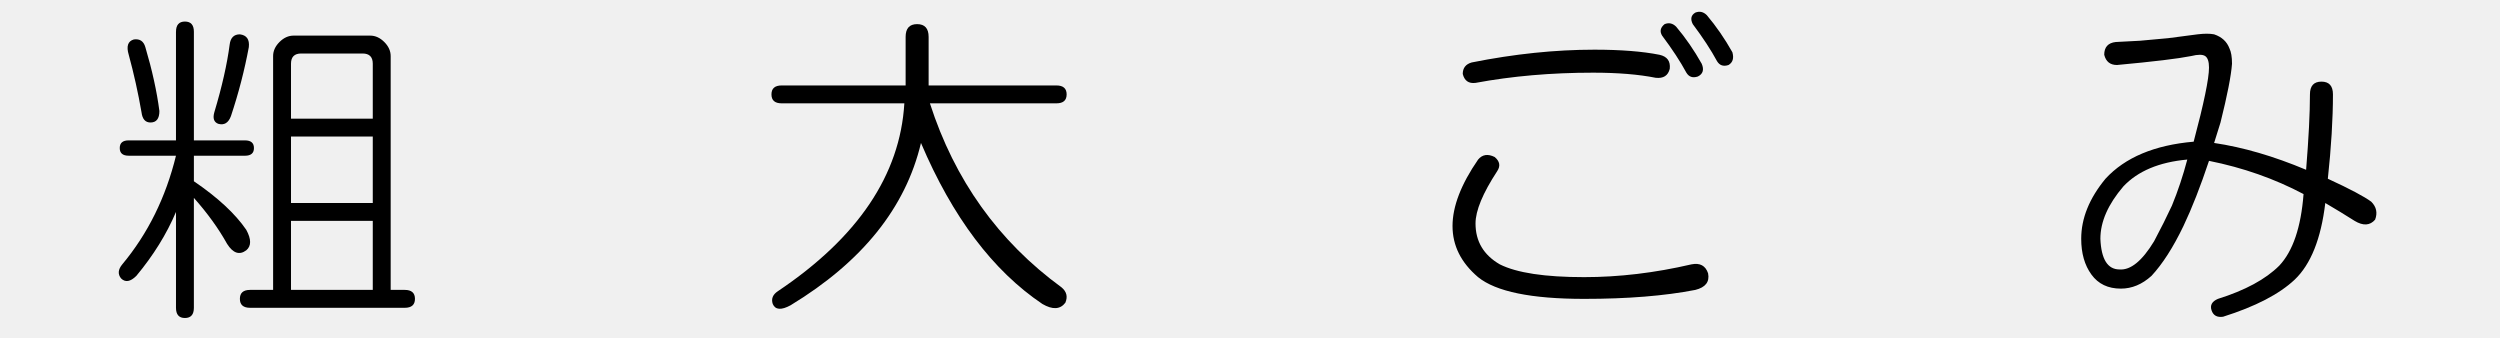
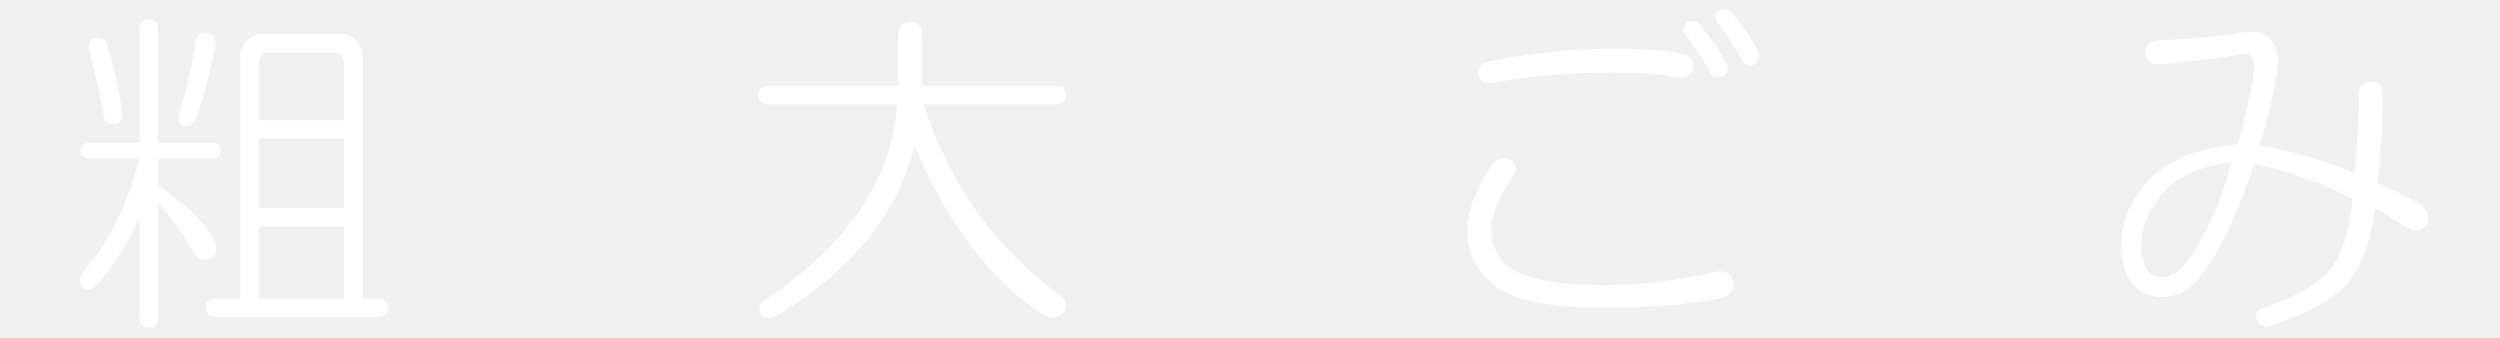
<svg xmlns="http://www.w3.org/2000/svg" version="1.1" id="レイヤー_1" x="0px" y="0px" width="200px" height="27px" viewBox="0 0 200 27" enable-background="new 0 0 200 27" xml:space="preserve">
  <g>
-     <path d="M14.08,2.542c0-0.544,0.238-0.818,0.716-0.818c0.476,0,0.715,0.273,0.715,0.818v8.689H19.6   c0.476,0,0.716,0.205,0.716,0.614c0,0.409-0.24,0.613-0.716,0.613h-4.089v2.043c1.907,1.297,3.305,2.592,4.191,3.885   c0.409,0.752,0.409,1.297,0,1.637c-0.546,0.408-1.058,0.238-1.534-0.512c-0.682-1.227-1.568-2.453-2.658-3.68v8.791   c0,0.545-0.24,0.818-0.715,0.818c-0.478,0-0.716-0.273-0.716-0.818v-7.666c-0.75,1.771-1.807,3.475-3.169,5.111   c-0.478,0.477-0.887,0.545-1.227,0.203c-0.273-0.34-0.24-0.715,0.102-1.125c2.044-2.453,3.476-5.348,4.293-8.688h-3.782   c-0.478,0-0.716-0.205-0.716-0.613c0-0.409,0.238-0.614,0.716-0.614h3.782V2.542z M10.707,3.156   c0.476-0.067,0.783,0.138,0.92,0.613c0.545,1.84,0.92,3.544,1.125,5.111c0,0.613-0.239,0.92-0.715,0.92   c-0.409,0-0.648-0.271-0.716-0.817c-0.273-1.567-0.613-3.101-1.022-4.6C10.093,3.702,10.229,3.293,10.707,3.156z M19.191,2.747   c0.544,0.068,0.783,0.409,0.715,1.022c-0.342,1.84-0.818,3.68-1.431,5.521c-0.204,0.546-0.546,0.75-1.022,0.613   c-0.342-0.136-0.444-0.442-0.307-0.92c0.613-2.045,1.022-3.85,1.227-5.418C18.44,3.02,18.714,2.747,19.191,2.747z M29.618,2.849   c0.409,0,0.783,0.171,1.125,0.511c0.34,0.342,0.511,0.715,0.511,1.125v18.707h1.125c0.544,0,0.818,0.238,0.818,0.717   c0,0.475-0.273,0.715-0.818,0.715H20.009c-0.546,0-0.818-0.24-0.818-0.715c0-0.479,0.271-0.717,0.818-0.717h1.84V4.485   c0-0.409,0.169-0.783,0.511-1.125c0.34-0.34,0.715-0.511,1.125-0.511H29.618z M23.28,5.098v4.396h6.542V5.098   c0-0.544-0.273-0.818-0.818-0.818h-4.907C23.552,4.28,23.28,4.554,23.28,5.098z M23.28,16.24h6.542v-5.315H23.28V16.24z    M23.28,23.191h6.542v-5.52H23.28V23.191z" />
-     <path d="M72.45,2.952c0-0.681,0.307-1.022,0.92-1.022s0.92,0.342,0.92,1.022v3.884h10.223c0.545,0,0.818,0.24,0.818,0.716   c0,0.478-0.273,0.715-0.818,0.715h-10.12c1.976,6.133,5.485,11.04,10.529,14.721c0.409,0.34,0.511,0.748,0.307,1.227   c-0.409,0.545-1.022,0.578-1.84,0.102c-3.953-2.658-7.191-6.951-9.711-12.88c-1.227,5.179-4.702,9.507-10.427,12.982   c-0.75,0.41-1.227,0.375-1.431-0.102c-0.137-0.408,0-0.75,0.409-1.021C68.633,19,72.006,13.992,72.348,8.267h-9.814   c-0.546,0-0.817-0.238-0.817-0.715c0-0.476,0.271-0.716,0.817-0.716h9.916V2.952z" />
-     <path d="M119.575,12.561c0.409,0.342,0.477,0.715,0.205,1.125c-1.16,1.772-1.738,3.168-1.738,4.192c0,1.43,0.647,2.521,1.942,3.27   c1.362,0.684,3.611,1.023,6.747,1.023c2.794,0,5.656-0.34,8.587-1.023c0.681-0.135,1.124,0.104,1.329,0.717   c0.136,0.682-0.205,1.125-1.022,1.328c-2.453,0.477-5.418,0.717-8.894,0.717c-4.227,0-7.054-0.58-8.484-1.738   c-1.364-1.158-2.045-2.521-2.045-4.09c0-1.566,0.681-3.338,2.045-5.315C118.587,12.356,119.029,12.289,119.575,12.561z    M132.763,4.383c0.613,0.137,0.885,0.511,0.817,1.124c-0.137,0.546-0.511,0.785-1.124,0.716c-1.364-0.271-3.033-0.409-5.009-0.409   c-3.34,0-6.476,0.273-9.405,0.817c-0.546,0.069-0.886-0.169-1.022-0.715c0-0.476,0.238-0.783,0.716-0.92   c3.407-0.681,6.679-1.022,9.813-1.022C129.661,3.974,131.398,4.111,132.763,4.383z M133.172,1.929   c0.34-0.136,0.646-0.067,0.92,0.205c0.749,0.886,1.431,1.875,2.044,2.964c0.205,0.478,0.103,0.818-0.307,1.022   c-0.408,0.137-0.715,0.035-0.92-0.307c-0.478-0.885-1.124-1.874-1.942-2.965C132.763,2.509,132.83,2.202,133.172,1.929z    M135.625,1.009c0.34-0.136,0.646-0.067,0.92,0.204c0.749,0.887,1.432,1.875,2.045,2.965c0.136,0.478,0.033,0.818-0.307,1.022   c-0.409,0.138-0.716,0.035-0.921-0.307c-0.478-0.885-1.124-1.874-1.941-2.964C135.216,1.521,135.283,1.213,135.625,1.009z" />
-     <path d="M175.8,2.747c0.545-0.067,0.987-0.067,1.329,0c0.613,0.205,1.022,0.58,1.227,1.125c0.136,0.273,0.205,0.682,0.205,1.227   c-0.069,0.955-0.376,2.522-0.921,4.702l-0.511,1.636c2.316,0.342,4.77,1.058,7.36,2.146c0.204-2.52,0.307-4.531,0.307-6.031   c0-0.681,0.307-1.022,0.92-1.022s0.92,0.342,0.92,1.022c0,1.977-0.138,4.226-0.409,6.747c1.771,0.816,2.93,1.432,3.476,1.84   c0.409,0.408,0.512,0.887,0.307,1.432c-0.408,0.477-0.955,0.51-1.635,0.102c-0.751-0.477-1.534-0.953-2.352-1.432   c-0.342,2.863-1.159,4.906-2.453,6.135c-1.227,1.156-3.136,2.146-5.725,2.963c-0.478,0.068-0.784-0.102-0.92-0.51   c-0.138-0.41,0.033-0.717,0.511-0.92c2.181-0.684,3.815-1.568,4.907-2.658c1.089-1.158,1.737-3.066,1.941-5.725   c-2.317-1.227-4.839-2.112-7.564-2.658c-0.682,2.045-1.363,3.783-2.044,5.213c-0.818,1.705-1.671,3.033-2.556,3.988   c-0.751,0.682-1.568,1.021-2.453,1.021c-1.022,0-1.807-0.373-2.352-1.125c-0.546-0.748-0.818-1.703-0.818-2.861   c0-1.637,0.647-3.236,1.942-4.805c1.567-1.703,3.918-2.692,7.054-2.965c0.818-3.067,1.227-5.042,1.227-5.929   c0-0.476-0.102-0.783-0.307-0.92c-0.204-0.136-0.579-0.136-1.124,0c-1.022,0.205-3,0.444-5.93,0.715   c-0.546,0-0.886-0.271-1.021-0.817c0-0.614,0.307-0.954,0.92-1.022l1.942-0.102l2.249-0.205L175.8,2.747z M169.871,14.912   c-1.227,1.432-1.84,2.828-1.84,4.191c0.066,1.635,0.578,2.453,1.533,2.453c0.885,0.068,1.805-0.682,2.76-2.25   c0.545-1.021,1.022-1.975,1.432-2.861c0.476-1.158,0.885-2.385,1.227-3.68C172.733,12.969,171.029,13.685,169.871,14.912z" />
+     <path fill="#FFFFFF" d="M11.148,2.393c0-0.566,0.248-0.851,0.744-0.851c0.495,0,0.745,0.284,0.745,0.851v9.038h4.253   c0.495,0,0.744,0.212,0.744,0.638c0,0.425-0.249,0.638-0.744,0.638h-4.253v2.127c1.983,1.347,3.437,2.694,4.359,4.04   c0.425,0.781,0.425,1.348,0,1.701c-0.568,0.426-1.1,0.25-1.595-0.531c-0.709-1.276-1.631-2.552-2.764-3.828v9.145   c0,0.566-0.25,0.851-0.745,0.851c-0.497,0-0.744-0.284-0.744-0.851v-7.975c-0.781,1.844-1.879,3.615-3.296,5.316   c-0.497,0.497-0.922,0.568-1.276,0.213c-0.284-0.354-0.249-0.744,0.106-1.17c2.126-2.552,3.615-5.564,4.466-9.039H7.214   c-0.497,0-0.745-0.213-0.745-0.638c0-0.426,0.248-0.638,0.745-0.638h3.934V2.393z M7.64,3.031c0.495-0.07,0.814,0.143,0.957,0.638   c0.566,1.914,0.957,3.687,1.169,5.316c0,0.638-0.249,0.957-0.744,0.957c-0.425,0-0.675-0.282-0.745-0.851   C7.994,7.462,7.64,5.867,7.214,4.307C7.001,3.599,7.143,3.174,7.64,3.031z M16.465,2.605c0.566,0.071,0.814,0.425,0.744,1.063   c-0.355,1.914-0.851,3.828-1.488,5.742c-0.213,0.568-0.568,0.781-1.063,0.638c-0.355-0.141-0.462-0.46-0.319-0.957   c0.638-2.126,1.063-4.004,1.276-5.635C15.684,2.89,15.968,2.605,16.465,2.605z M27.311,2.712c0.425,0,0.814,0.178,1.169,0.532   c0.354,0.355,0.532,0.744,0.532,1.169v19.459h1.169c0.567,0,0.851,0.247,0.851,0.744c0,0.495-0.284,0.744-0.851,0.744H17.315   c-0.568,0-0.851-0.249-0.851-0.744c0-0.497,0.282-0.744,0.851-0.744h1.914V4.413c0-0.425,0.176-0.814,0.532-1.169   c0.354-0.354,0.744-0.532,1.169-0.532H27.311z M20.718,5.051v4.572h6.805V5.051c0-0.566-0.284-0.851-0.851-0.851h-5.104   C21,4.2,20.718,4.484,20.718,5.051z M20.718,16.642h6.805v-5.53h-6.805V16.642z M20.718,23.872h6.805V18.13h-6.805V23.872z" />
+     <path fill="#FFFFFF" d="M71.862,2.818c0-0.708,0.319-1.063,0.957-1.063s0.957,0.355,0.957,1.063v4.041h10.633   c0.566,0,0.851,0.25,0.851,0.745c0,0.497-0.284,0.744-0.851,0.744H73.883c2.055,6.38,5.705,11.484,10.951,15.312   c0.426,0.354,0.532,0.779,0.319,1.275c-0.425,0.567-1.063,0.602-1.914,0.106c-4.111-2.765-7.479-7.23-10.101-13.398   c-1.276,5.389-4.892,9.889-10.846,13.504c-0.781,0.426-1.276,0.389-1.488-0.106c-0.143-0.425,0-0.78,0.425-1.063   c6.662-4.466,10.171-9.677,10.526-15.631H61.548c-0.568,0-0.851-0.248-0.851-0.744c0-0.495,0.282-0.745,0.851-0.745h10.314V2.818z" />
+     <path fill="#FFFFFF" d="M120.88,12.813c0.426,0.355,0.495,0.744,0.213,1.17c-1.206,1.844-1.808,3.296-1.808,4.36   c0,1.488,0.673,2.623,2.021,3.402c1.417,0.709,3.756,1.063,7.018,1.063c2.905,0,5.883-0.354,8.932-1.063   c0.707-0.142,1.169,0.106,1.382,0.744c0.142,0.71-0.213,1.17-1.063,1.383c-2.552,0.495-5.635,0.744-9.25,0.744   c-4.396,0-7.337-0.604-8.825-1.808c-1.419-1.205-2.127-2.622-2.127-4.253c0-1.63,0.708-3.473,2.127-5.53   C119.852,12.6,120.312,12.531,120.88,12.813z M134.597,4.307c0.638,0.143,0.92,0.532,0.851,1.17   c-0.144,0.568-0.532,0.815-1.17,0.744c-1.419-0.283-3.155-0.425-5.21-0.425c-3.474,0-6.735,0.284-9.782,0.851   c-0.568,0.071-0.922-0.176-1.063-0.744c0-0.495,0.247-0.814,0.744-0.957c3.544-0.708,6.946-1.063,10.208-1.063   C131.37,3.881,133.178,4.024,134.597,4.307z M135.021,1.755c0.354-0.141,0.673-0.07,0.957,0.212   c0.779,0.922,1.488,1.951,2.127,3.083c0.212,0.497,0.106,0.851-0.319,1.063c-0.425,0.143-0.744,0.037-0.957-0.319   c-0.497-0.92-1.17-1.949-2.021-3.083C134.597,2.358,134.666,2.039,135.021,1.755z M137.573,0.798   c0.354-0.141,0.673-0.07,0.957,0.213c0.779,0.922,1.489,1.95,2.127,3.083c0.141,0.497,0.035,0.851-0.319,1.063   c-0.425,0.143-0.744,0.037-0.957-0.319c-0.496-0.92-1.169-1.949-2.02-3.083C137.148,1.33,137.218,1.011,137.573,0.798z" />
+     <path fill="#FFFFFF" d="M179.361,2.605c0.567-0.07,1.027-0.07,1.383,0c0.638,0.212,1.063,0.603,1.276,1.169   c0.141,0.284,0.212,0.709,0.212,1.276c-0.071,0.994-0.391,2.624-0.957,4.891l-0.531,1.701c2.409,0.355,4.961,1.101,7.655,2.233   c0.213-2.622,0.319-4.713,0.319-6.273c0-0.708,0.319-1.063,0.957-1.063s0.957,0.355,0.957,1.063c0,2.057-0.143,4.396-0.426,7.018   c1.843,0.851,3.047,1.488,3.615,1.914c0.426,0.425,0.532,0.922,0.319,1.488c-0.426,0.497-0.993,0.532-1.701,0.106   c-0.781-0.495-1.595-0.992-2.445-1.488c-0.355,2.977-1.207,5.104-2.553,6.38c-1.275,1.204-3.261,2.232-5.954,3.083   c-0.497,0.07-0.815-0.106-0.957-0.531c-0.143-0.426,0.035-0.744,0.532-0.957c2.268-0.71,3.969-1.63,5.104-2.765   c1.133-1.205,1.808-3.19,2.021-5.954c-2.411-1.276-5.034-2.197-7.869-2.765c-0.709,2.126-1.418,3.934-2.126,5.423   c-0.851,1.772-1.738,3.154-2.658,4.146c-0.781,0.709-1.632,1.063-2.552,1.063c-1.063,0-1.879-0.389-2.446-1.17   c-0.567-0.779-0.851-1.771-0.851-2.978c0-1.701,0.673-3.365,2.021-4.997c1.63-1.772,4.075-2.8,7.337-3.084   c0.851-3.189,1.275-5.245,1.275-6.167c0-0.495-0.105-0.814-0.318-0.957c-0.213-0.141-0.604-0.141-1.17,0   c-1.063,0.212-3.12,0.462-6.167,0.744c-0.568,0-0.922-0.282-1.063-0.851c0-0.638,0.319-0.992,0.957-1.063l2.021-0.106l2.339-0.213   L179.361,2.605z M173.194,15.259c-1.275,1.489-1.913,2.942-1.913,4.359c0.069,1.702,0.601,2.553,1.595,2.553   c0.92,0.071,1.877-0.708,2.871-2.34c0.566-1.063,1.063-2.055,1.488-2.977c0.495-1.205,0.92-2.48,1.275-3.829   C176.172,13.239,174.399,13.983,173.194,15.259z" />
  </g>
</svg>
